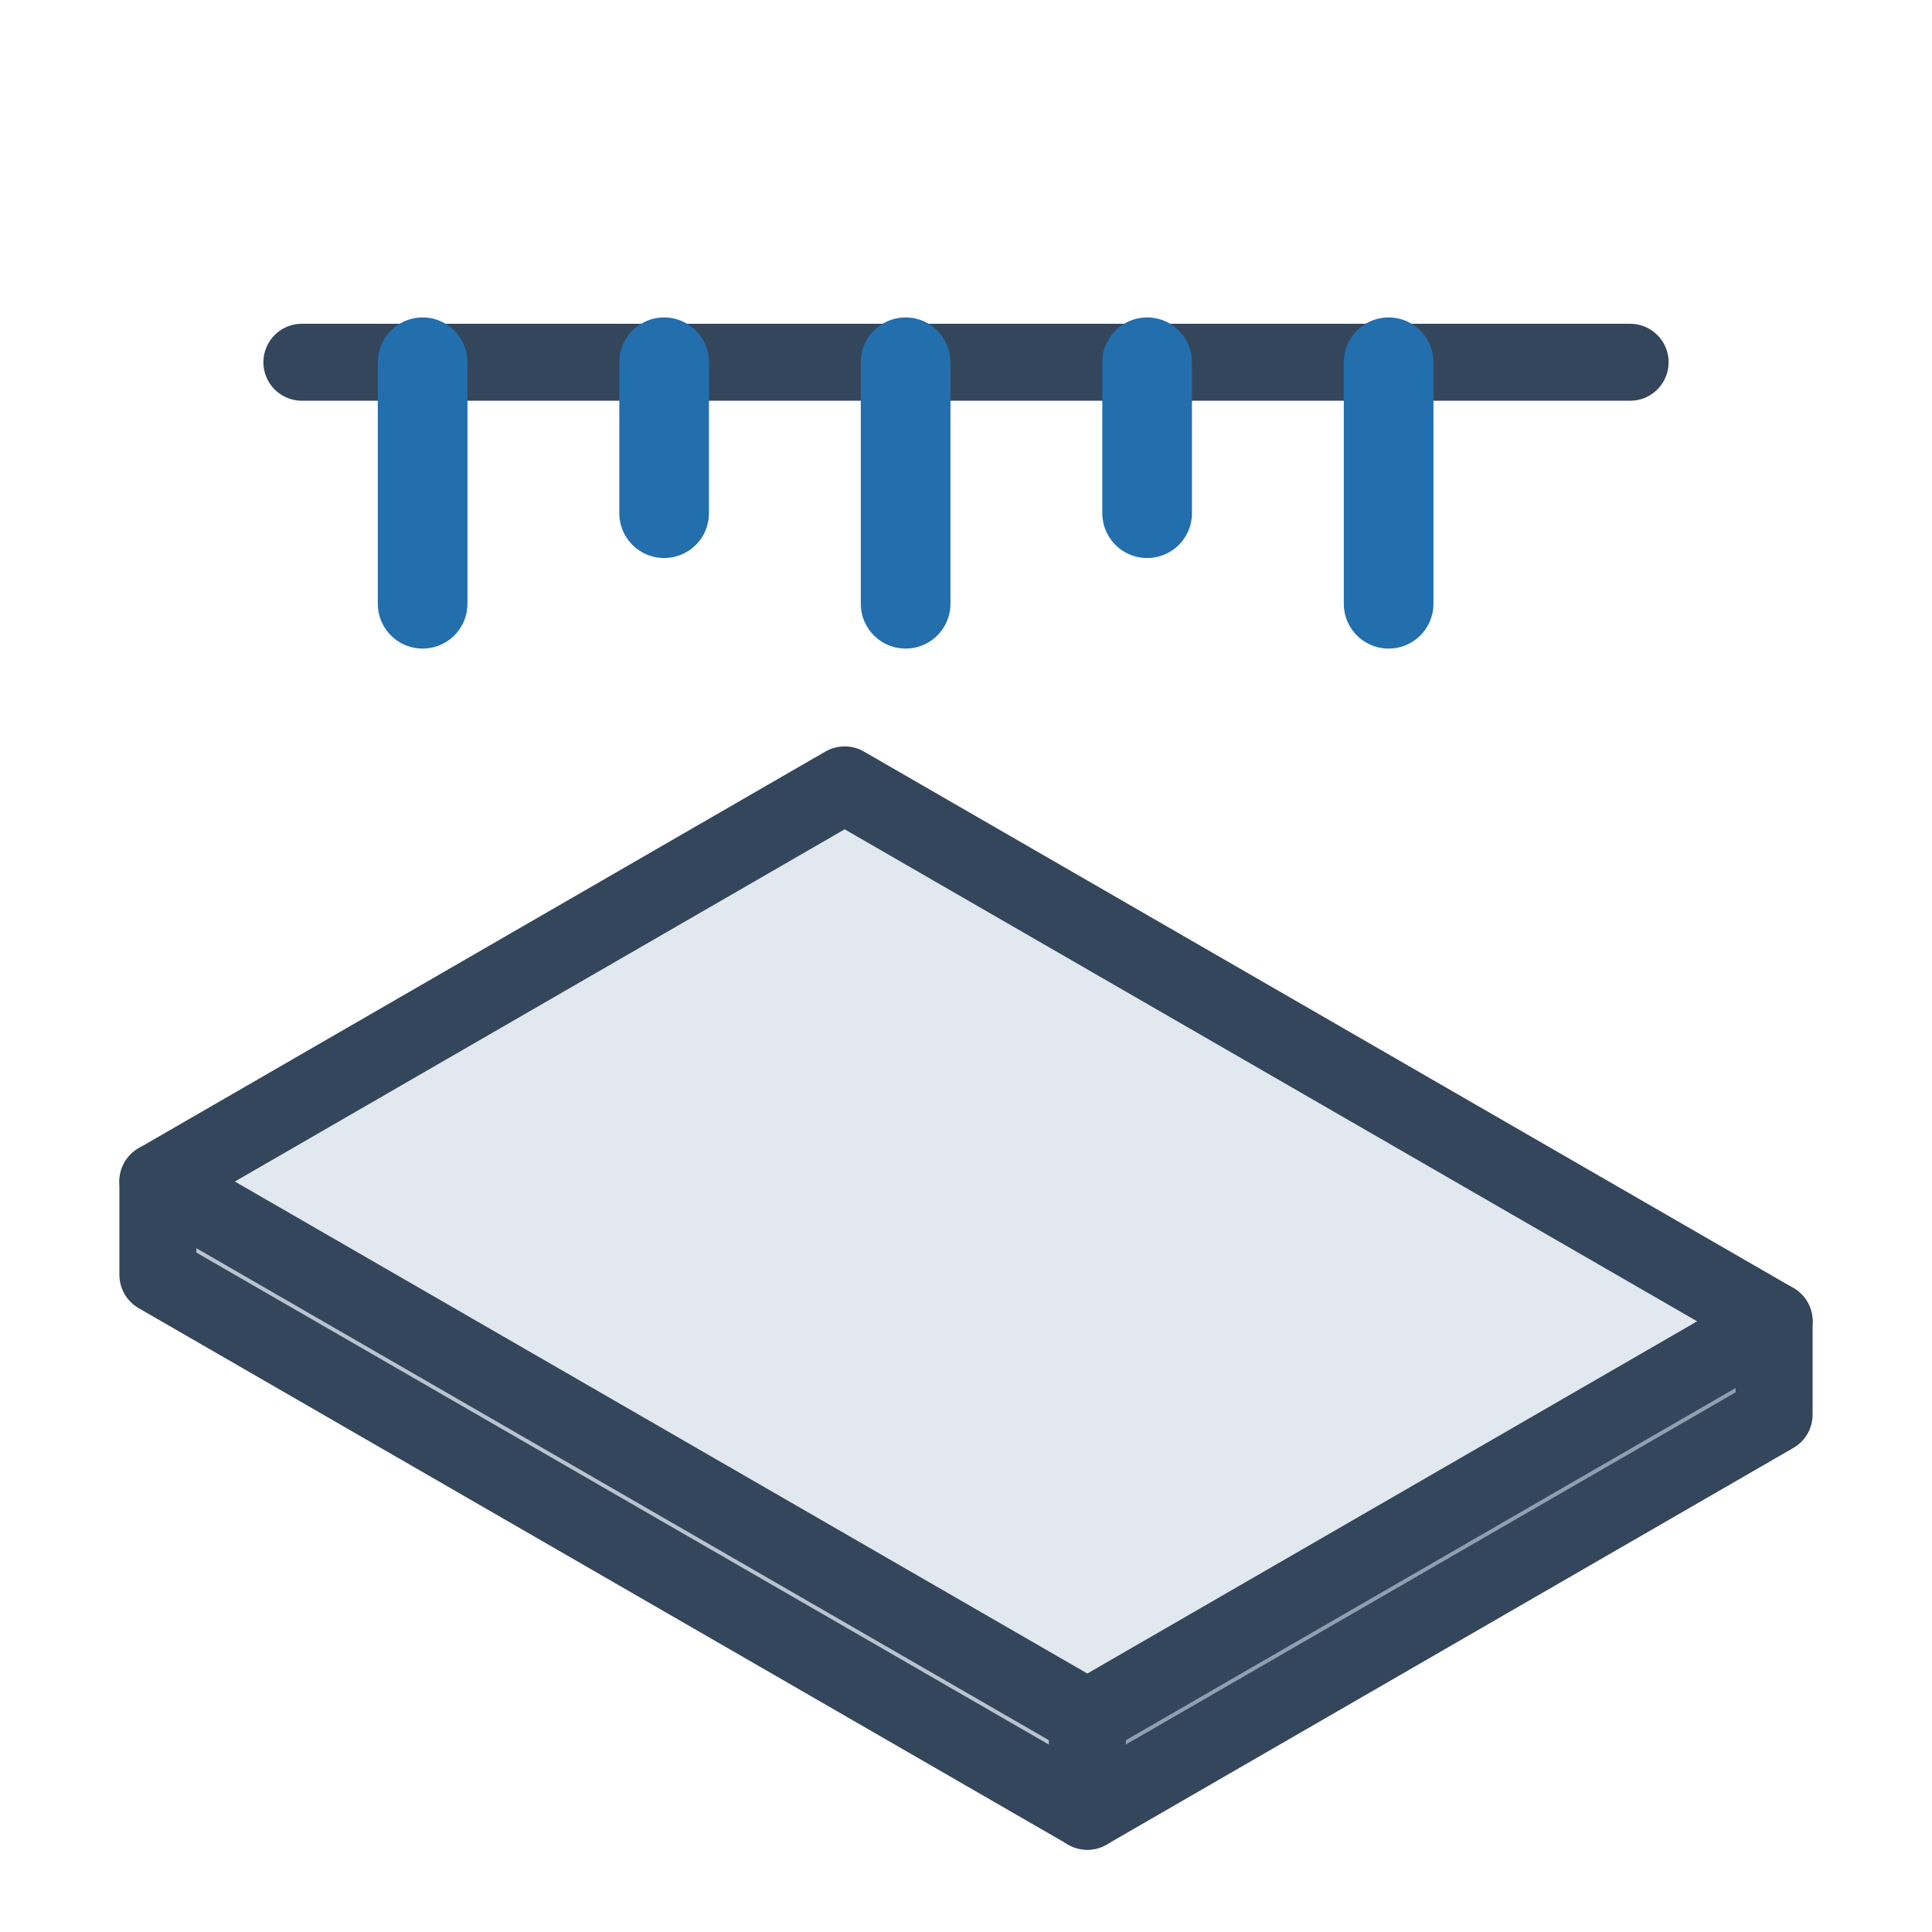
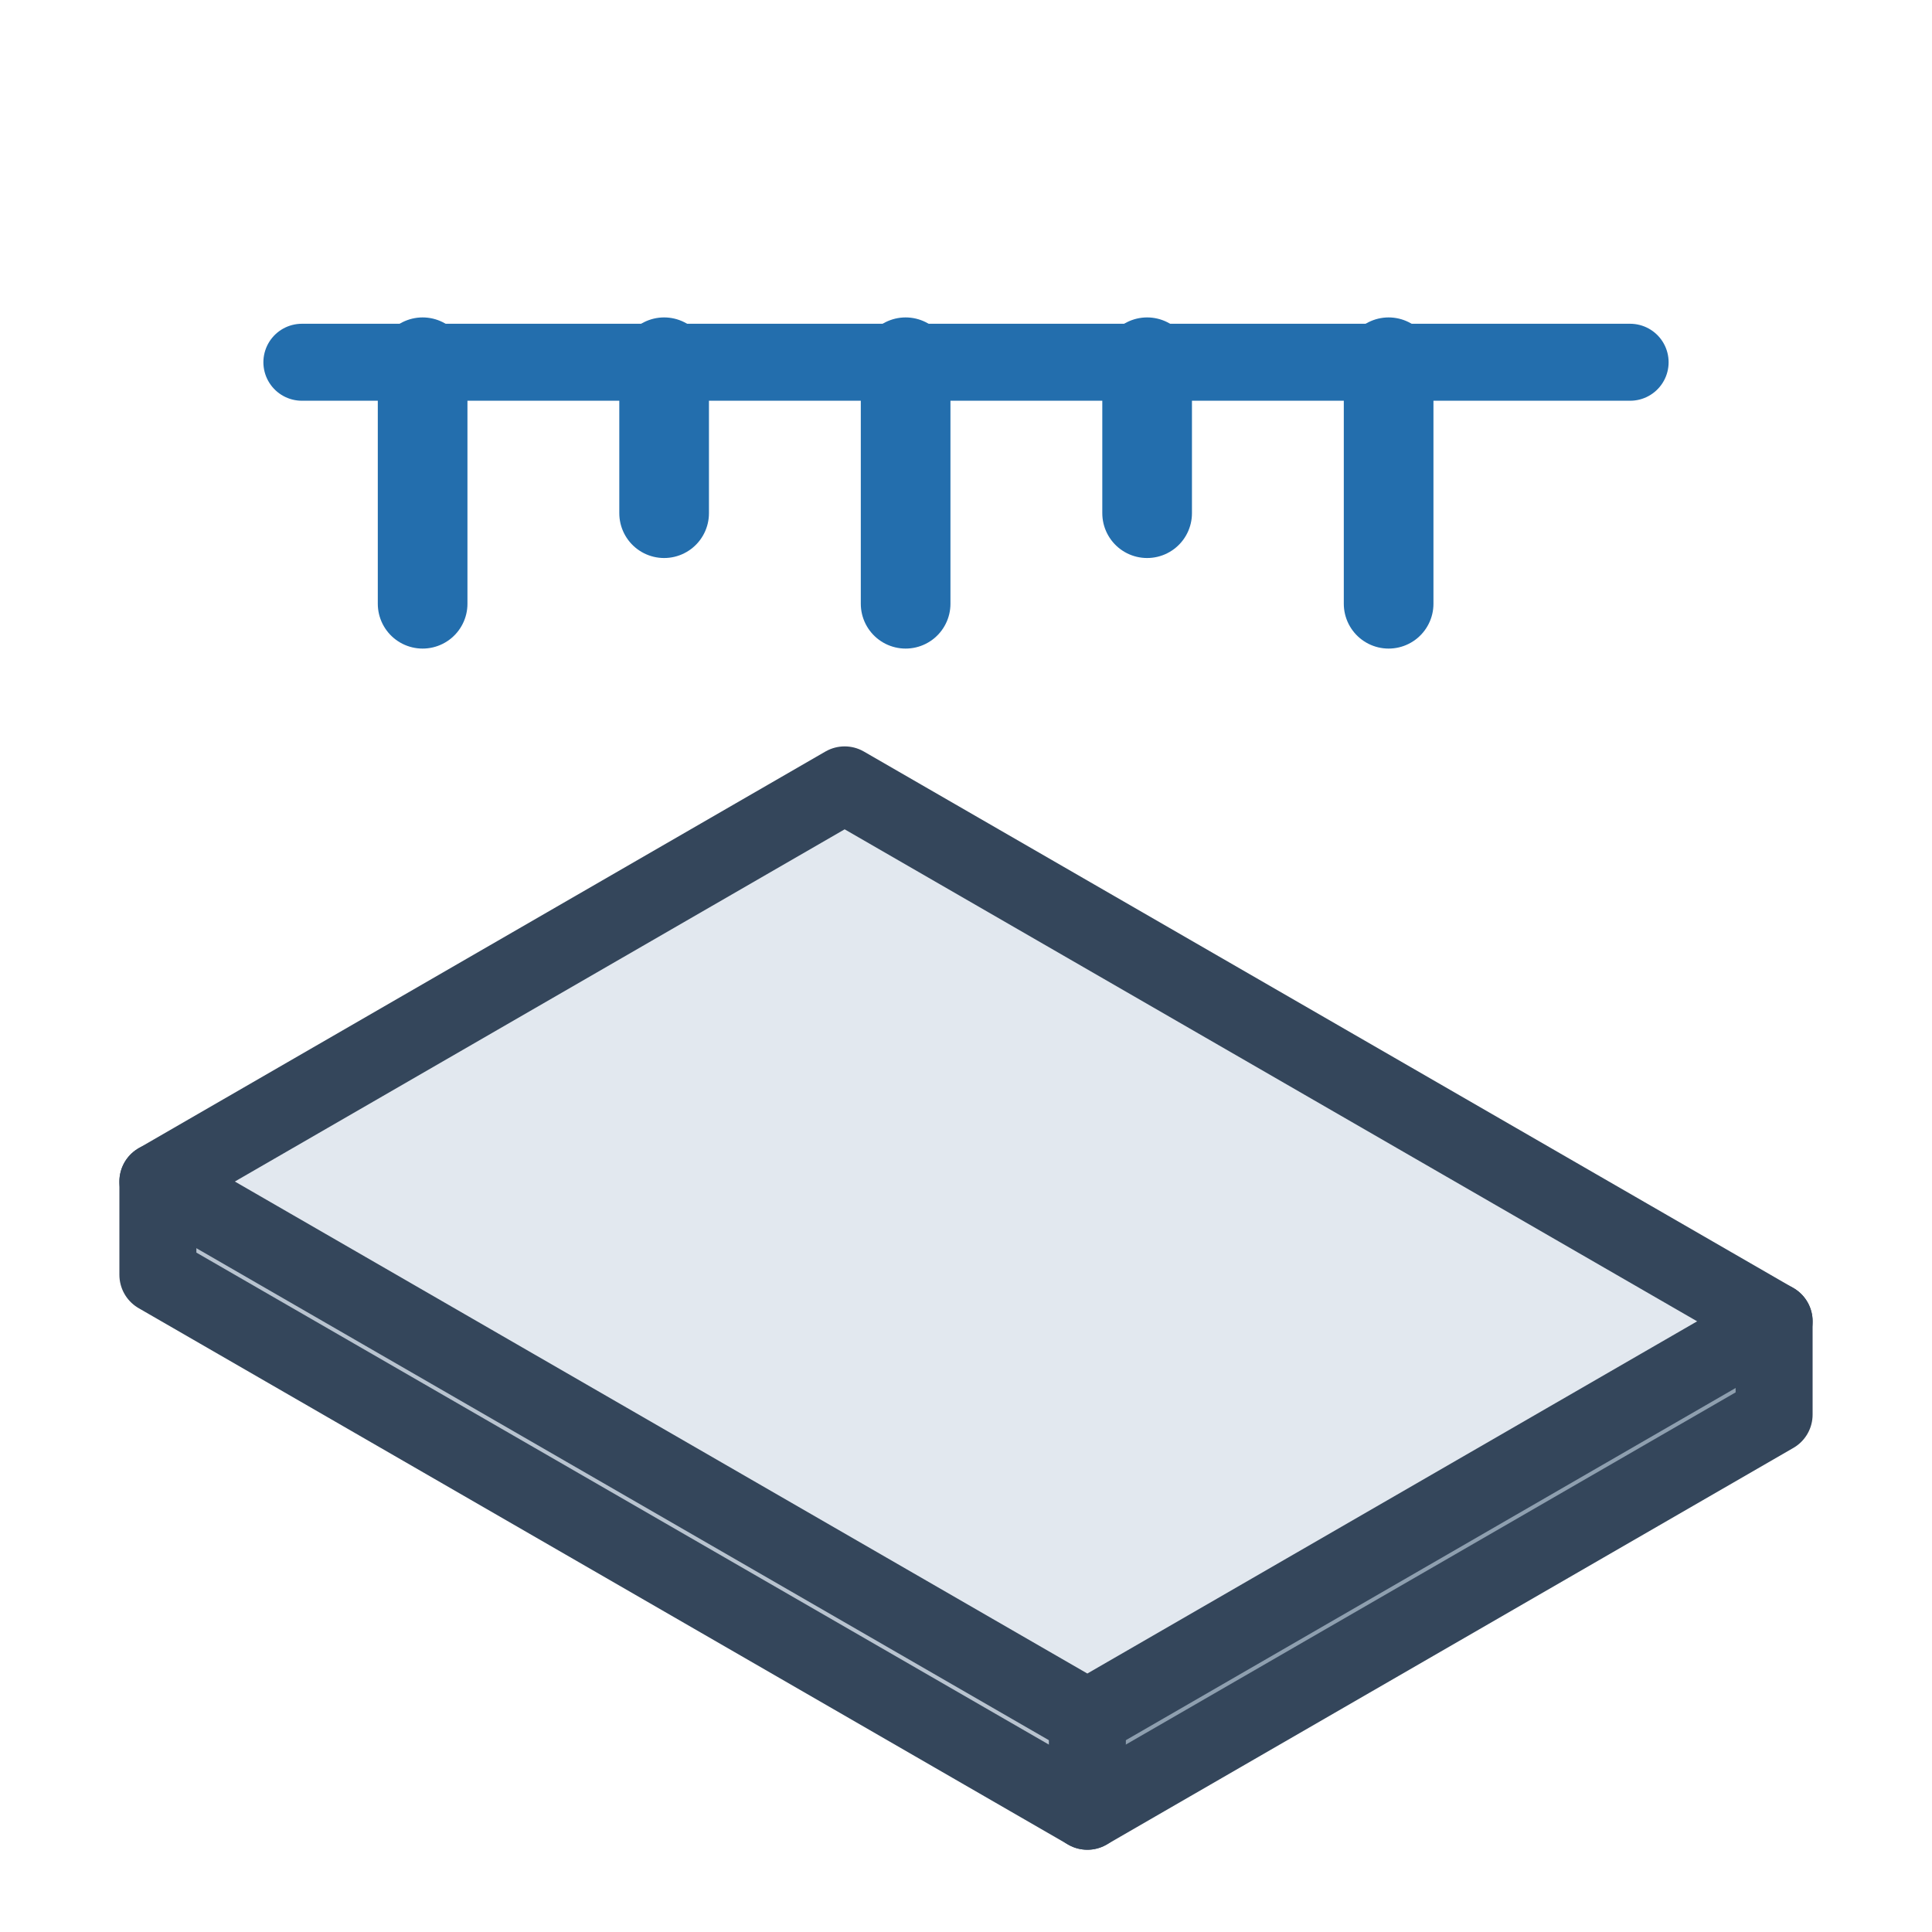
<svg xmlns="http://www.w3.org/2000/svg" viewBox="0 0 64 64">
  <path d="M5.23 39.14L36.02 56.91L36.02 60L5.23 42.23Z" fill="#b8c3cf" />
  <path d="M58.77 43.77L36.02 56.91L36.02 60L58.77 46.86Z" fill="#8e9faf" />
  <path d="M27.98 26L58.77 43.77L36.02 56.91L5.23 39.14Z" fill="#e2e8ef" />
  <path d="M27.98 26L58.77 43.77L58.77 46.86L36.02 60L5.23 42.23L5.23 39.14Z" fill="none" stroke="#34465b" stroke-width="2.55" stroke-linejoin="round" stroke-linecap="round" />
  <path d="M5.23 39.14L36.02 56.91L58.77 43.77" fill="none" stroke="#34465b" stroke-width="2.55" stroke-linejoin="round" stroke-linecap="round" />
  <path d="M36.02 56.91L36.02 60" fill="none" stroke="#34465b" stroke-width="2.55" stroke-linejoin="round" stroke-linecap="round" />
-   <path d="M10 12L54 12" fill="none" stroke="#34465b" stroke-width="2.55" stroke-linejoin="round" stroke-linecap="round" />
+   <path d="M10 12L54 12" fill="none" stroke="#236ead" stroke-width="2.55" stroke-linejoin="round" stroke-linecap="round" />
  <path d="M14 12L14 20" fill="none" stroke="#236ead" stroke-width="2.97" stroke-linejoin="round" stroke-linecap="round" />
  <path d="M22 12L22 17" fill="none" stroke="#236ead" stroke-width="2.97" stroke-linejoin="round" stroke-linecap="round" />
  <path d="M30 12L30 20" fill="none" stroke="#236ead" stroke-width="2.97" stroke-linejoin="round" stroke-linecap="round" />
  <path d="M38 12L38 17" fill="none" stroke="#236ead" stroke-width="2.97" stroke-linejoin="round" stroke-linecap="round" />
  <path d="M46 12L46 20" fill="none" stroke="#236ead" stroke-width="2.97" stroke-linejoin="round" stroke-linecap="round" />
</svg>
